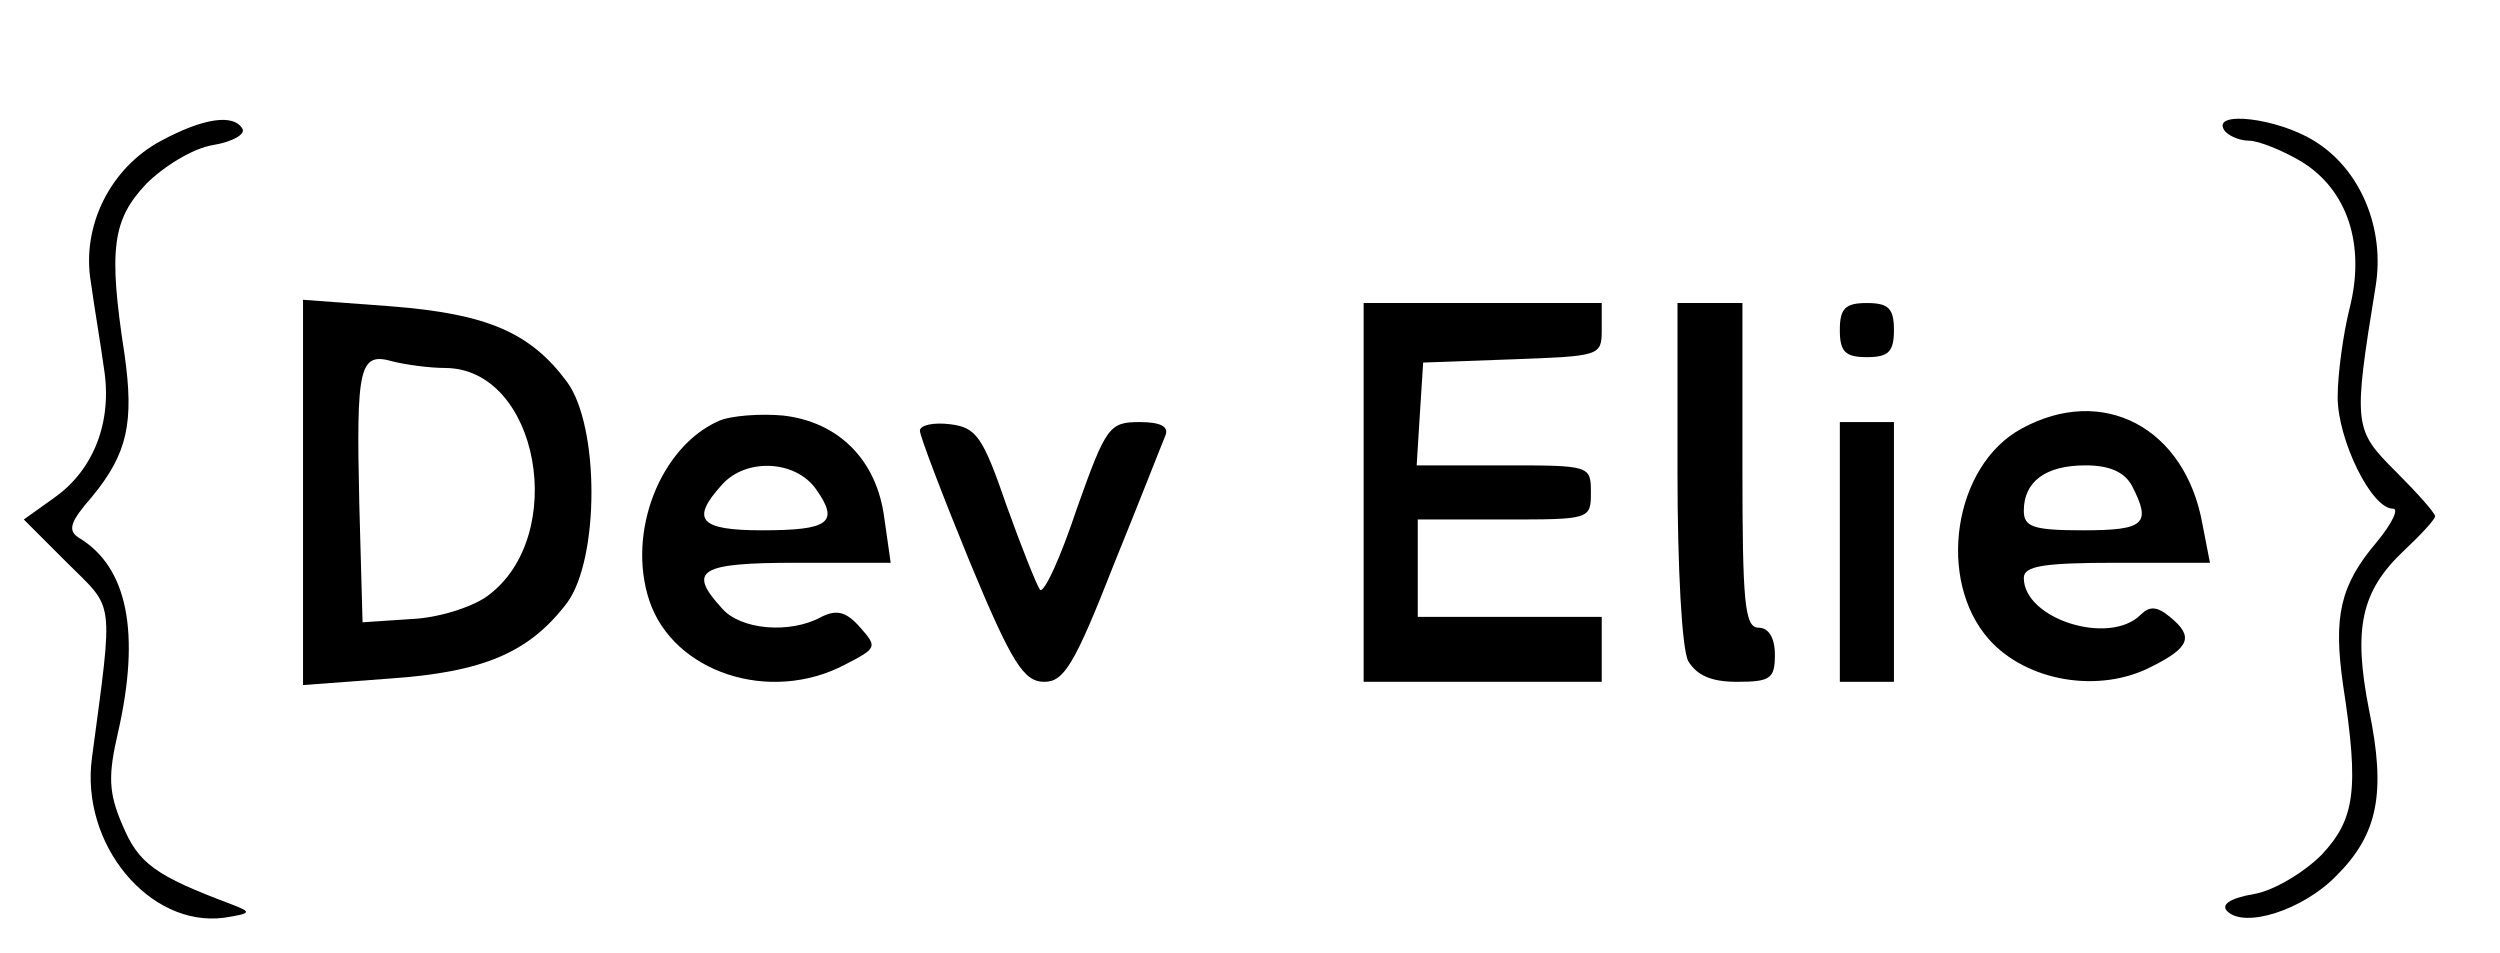
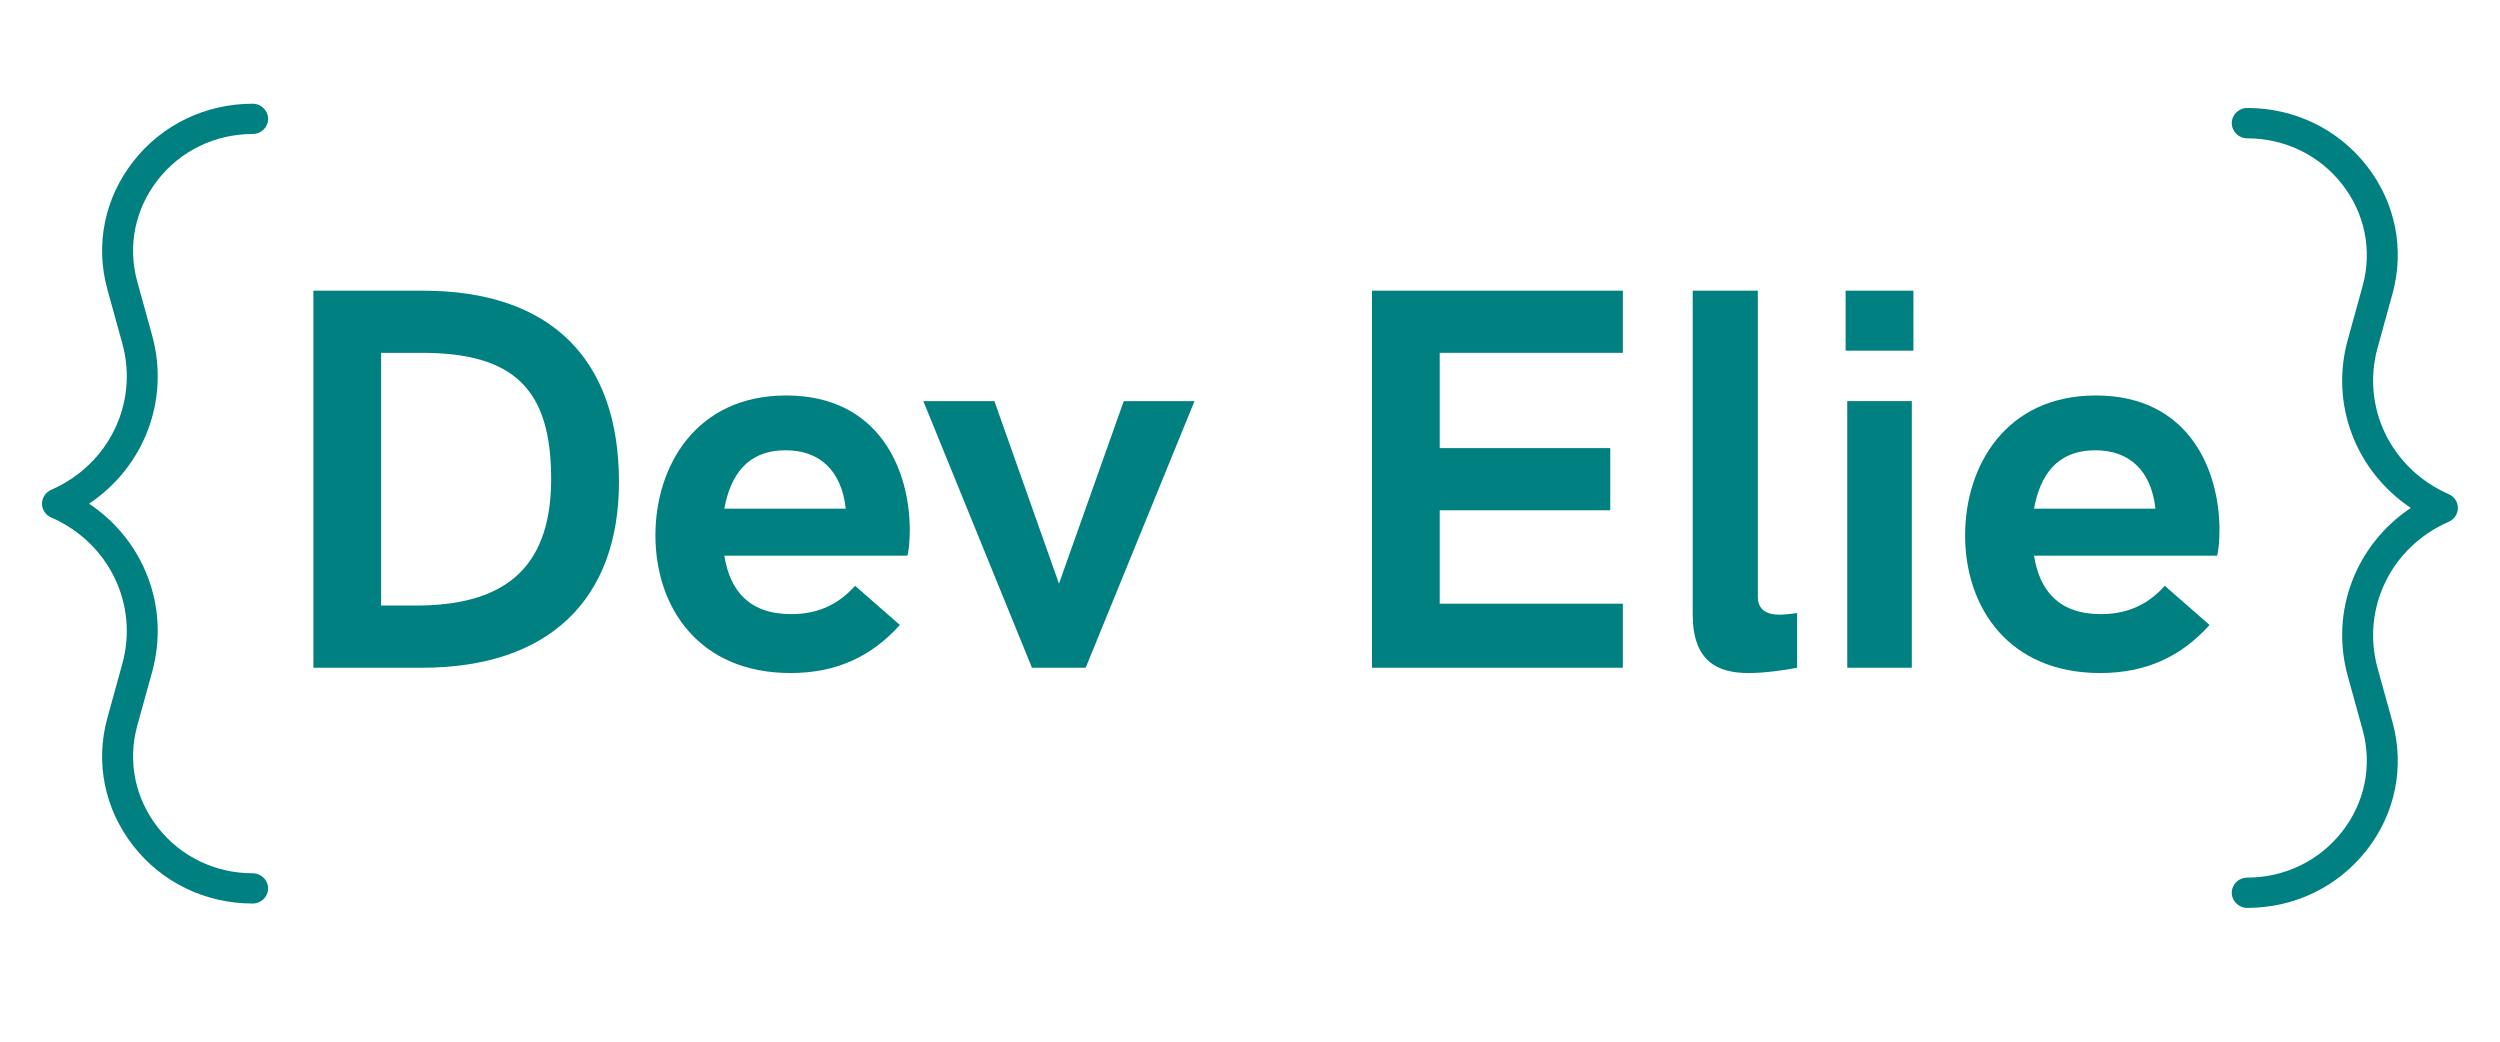
- <svg xmlns="http://www.w3.org/2000/svg" version="1.0" width="231pt" height="88pt" viewBox="0 0 231 88" preserveAspectRatio="xMidYMid meet">
-   <g transform="translate(0,88) scale(0.1,-0.1)" fill="#000000" stroke="none">
-     <path d="M149 750 c-47 -25 -74 -79 -65 -131 3 -22 9 -57 12 -79 8 -49 -9 -94 -46 -120 l-28 -20 40 -40 c44 -44 43 -30 23 -180 -11 -80 53 -157 122 -148 25 4 26 5 8 12 -72 27 -87 38 -102 74 -13 30 -13 46 -4 85 21 92 9 153 -36 180 -11 7 -8 15 12 38 33 40 39 69 30 132 -15 97 -11 124 20 157 16 16 43 33 62 36 18 3 30 10 27 15 -8 14 -36 10 -75 -11z" />
-     <path d="M2055 760 c3 -5 14 -10 23 -10 9 0 31 -9 48 -19 43 -26 60 -77 45 -136 -6 -24 -11 -61 -11 -82 0 -39 31 -103 51 -103 6 0 -1 -14 -15 -31 -34 -40 -40 -69 -31 -132 15 -97 11 -124 -20 -157 -16 -16 -44 -33 -62 -36 -23 -4 -31 -10 -25 -16 16 -16 70 1 101 33 38 38 46 76 30 153 -15 76 -7 110 32 147 16 15 29 29 29 32 0 3 -16 21 -36 41 -39 39 -40 42 -19 171 9 54 -14 109 -57 135 -34 21 -94 28 -83 10z" />
-     <path d="M280 425 l0 -178 80 6 c87 6 129 24 164 70 30 41 30 163 0 204 -34 46 -74 63 -163 70 l-81 6 0 -178z m131 115 c87 0 115 -156 39 -211 -14 -10 -45 -20 -70 -21 l-45 -3 -3 109 c-3 128 0 141 31 132 12 -3 34 -6 48 -6z" />
-     <path d="M1260 425 l0 -175 110 0 110 0 0 30 0 30 -85 0 -85 0 0 45 0 45 80 0 c79 0 80 0 80 25 0 25 -1 25 -81 25 l-80 0 3 48 3 47 83 3 c80 3 82 3 82 27 l0 25 -110 0 -110 0 0 -175z" />
-     <path d="M1550 444 c0 -88 4 -164 10 -175 8 -13 21 -19 45 -19 31 0 35 3 35 25 0 16 -6 25 -15 25 -13 0 -15 23 -15 150 l0 150 -30 0 -30 0 0 -156z" />
-     <path d="M1700 575 c0 -20 5 -25 25 -25 20 0 25 5 25 25 0 20 -5 25 -25 25 -20 0 -25 -5 -25 -25z" />
-     <path d="M664 491 c-54 -24 -85 -103 -64 -166 22 -66 111 -96 181 -59 29 15 30 16 14 34 -13 15 -22 17 -36 10 -29 -16 -75 -12 -92 8 -32 35 -21 42 69 42 l87 0 -6 42 c-7 53 -42 88 -93 94 -21 2 -49 0 -60 -5z m90 -63 c22 -31 12 -38 -50 -38 -58 0 -66 10 -37 42 22 25 68 23 87 -4z" />
-     <path d="M1868 484 c-63 -34 -79 -140 -30 -195 35 -39 102 -50 150 -25 36 18 39 28 17 46 -12 10 -19 10 -27 2 -29 -29 -108 -4 -108 34 0 11 18 14 86 14 l86 0 -7 36 c-16 89 -92 129 -167 88z m102 -53 c18 -35 12 -41 -45 -41 -46 0 -55 3 -55 18 0 27 20 42 57 42 22 0 36 -6 43 -19z" />
-     <path d="M850 482 c0 -5 21 -60 46 -121 39 -94 50 -111 69 -111 18 0 28 16 64 108 24 59 45 113 48 120 3 8 -5 12 -24 12 -28 0 -31 -4 -58 -80 -15 -45 -30 -78 -34 -75 -3 4 -17 39 -31 78 -22 64 -28 72 -52 75 -16 2 -28 -1 -28 -6z" />
-     <path d="M1700 370 l0 -120 25 0 25 0 0 120 0 120 -25 0 -25 0 0 -120z" />
+ <svg xmlns="http://www.w3.org/2000/svg" width="120" zoomAndPan="magnify" viewBox="0 0 90 37.5" height="50" preserveAspectRatio="xMidYMid meet" version="1.0">
+   <defs>
+     <g />
+     <clipPath id="id1">
+       <path d="M 1.516 3.699 L 9.656 3.699 L 9.656 32.566 L 1.516 32.566 Z M 1.516 3.699 " clip-rule="nonzero" />
+     </clipPath>
+     <clipPath id="id2">
+       <path d="M 80.34 3.852 L 88.48 3.852 L 88.48 32.715 L 80.34 32.715 Z M 80.34 3.852 " clip-rule="nonzero" />
+     </clipPath>
+   </defs>
+   <g clip-path="url(#id1)">
+     <path fill="#008080" d="M 9.098 32.527 C 7.395 32.527 5.828 31.77 4.797 30.449 C 3.762 29.125 3.422 27.445 3.867 25.84 L 4.402 23.902 C 4.996 21.754 3.918 19.535 1.844 18.629 C 1.641 18.543 1.512 18.348 1.512 18.133 C 1.512 17.918 1.641 17.723 1.844 17.633 C 3.918 16.727 4.996 14.508 4.402 12.359 L 3.867 10.422 C 3.422 8.816 3.762 7.137 4.797 5.812 C 5.828 4.492 7.395 3.734 9.098 3.734 C 9.402 3.734 9.652 3.977 9.652 4.281 C 9.652 4.582 9.402 4.824 9.098 4.824 C 7.746 4.824 6.5 5.426 5.68 6.477 C 4.859 7.527 4.59 8.863 4.941 10.137 L 5.477 12.074 C 6.121 14.41 5.18 16.812 3.207 18.133 C 5.18 19.449 6.121 21.852 5.477 24.188 L 4.941 26.125 C 4.59 27.402 4.859 28.734 5.68 29.785 C 6.5 30.836 7.746 31.438 9.098 31.438 C 9.402 31.438 9.652 31.684 9.652 31.984 C 9.652 32.285 9.402 32.527 9.098 32.527 " fill-opacity="1" fill-rule="nonzero" />
+   </g>
+   <g clip-path="url(#id2)">
+     <path fill="#008080" d="M 80.898 3.887 C 82.602 3.887 84.168 4.645 85.203 5.969 C 86.234 7.289 86.574 8.969 86.129 10.578 L 85.594 12.516 C 85 14.664 86.078 16.879 88.152 17.789 C 88.355 17.875 88.484 18.07 88.484 18.285 C 88.484 18.5 88.355 18.695 88.152 18.785 C 86.078 19.691 85 21.906 85.594 24.059 L 86.129 25.992 C 86.574 27.602 86.234 29.281 85.203 30.602 C 84.168 31.926 82.602 32.684 80.898 32.684 C 80.594 32.684 80.344 32.438 80.344 32.137 C 80.344 31.836 80.594 31.594 80.898 31.594 C 82.25 31.594 83.496 30.988 84.316 29.938 C 85.137 28.891 85.406 27.555 85.055 26.277 L 84.52 24.34 C 83.875 22.004 84.816 19.605 86.789 18.285 C 84.816 16.965 83.875 14.566 84.52 12.23 L 85.055 10.293 C 85.406 9.016 85.137 7.68 84.316 6.633 C 83.496 5.582 82.25 4.98 80.898 4.98 C 80.594 4.98 80.344 4.734 80.344 4.434 C 80.344 4.133 80.594 3.887 80.898 3.887 " fill-opacity="1" fill-rule="nonzero" />
+   </g>
+   <g fill="#008080" fill-opacity="1">
+     <g transform="translate(9.53255, 24.03815)">
+       <g>
+         <path d="M 1.75 0 L 5.668 0 C 10.23 0 12.75 -2.461 12.75 -6.688 C 12.75 -11.098 10.309 -13.574 5.688 -13.574 L 1.75 -13.574 Z M 4.188 -2.238 L 4.188 -11.336 L 5.648 -11.336 C 8.992 -11.336 10.309 -10.012 10.309 -6.793 C 10.309 -3.402 8.426 -2.238 5.43 -2.238 Z M 4.188 -2.238 " />
+       </g>
+     </g>
+   </g>
+   <g fill="#008080" fill-opacity="1">
+     <g transform="translate(23.06812, 24.03815)">
+       <g>
+         <path d="M 5.391 0.191 C 7.004 0.191 8.281 -0.375 9.328 -1.539 L 7.715 -2.949 C 7.043 -2.199 6.273 -1.93 5.41 -1.93 C 3.902 -1.93 3.207 -2.777 3.008 -4.035 L 9.598 -4.035 C 9.645 -4.168 9.684 -4.562 9.684 -4.957 C 9.684 -7.102 8.598 -9.801 5.234 -9.801 C 1.988 -9.801 0.527 -7.262 0.527 -4.766 C 0.527 -2.18 2.086 0.191 5.391 0.191 Z M 3.008 -5.727 C 3.227 -6.926 3.832 -7.828 5.215 -7.828 C 6.438 -7.828 7.227 -7.102 7.379 -5.727 Z M 3.008 -5.727 " />
+       </g>
+     </g>
+   </g>
+   <g fill="#008080" fill-opacity="1">
+     <g transform="translate(33.31827, 24.03815)">
+       <g>
+         <path d="M 3.832 0 L 5.766 0 L 9.684 -9.598 L 7.137 -9.598 L 4.805 -3.027 L 2.48 -9.598 L -0.078 -9.598 Z M 3.832 0 " />
+       </g>
+     </g>
+   </g>
+   <g fill="#008080" fill-opacity="1">
+     <g transform="translate(42.91517, 24.03815)">
+       <g />
+     </g>
+   </g>
+   <g fill="#008080" fill-opacity="1">
+     <g transform="translate(47.64158, 24.03815)">
+       <g>
+         <path d="M 1.75 0 L 10.781 0 L 10.781 -2.305 L 4.188 -2.305 L 4.188 -5.668 L 10.328 -5.668 L 10.328 -7.906 L 4.188 -7.906 L 4.188 -11.336 L 10.781 -11.336 L 10.781 -13.574 L 1.75 -13.574 Z M 1.75 0 " />
+       </g>
+     </g>
+   </g>
+   <g fill="#008080" fill-opacity="1">
+     <g transform="translate(59.60168, 24.03815)">
+       <g>
+         <path d="M 3.344 0.191 C 3.902 0.191 4.602 0.098 5.094 0 L 5.094 -1.969 C 4.844 -1.93 4.582 -1.91 4.449 -1.91 C 3.977 -1.91 3.68 -2.105 3.68 -2.555 L 3.68 -13.574 L 1.336 -13.574 L 1.336 -1.91 C 1.336 -0.223 2.238 0.191 3.344 0.191 Z M 3.344 0.191 " />
+       </g>
+     </g>
+   </g>
+   <g fill="#008080" fill-opacity="1">
+     <g transform="translate(65.10621, 24.03815)">
+       <g>
+         <path d="M 1.336 -11.414 L 3.777 -11.414 L 3.777 -13.574 L 1.336 -13.574 Z M 1.395 0 L 3.719 0 L 3.719 -9.598 L 1.395 -9.598 Z M 1.395 0 " />
+       </g>
+     </g>
+   </g>
+   <g fill="#008080" fill-opacity="1">
+     <g transform="translate(70.21687, 24.03815)">
+       <g>
+         <path d="M 5.391 0.191 C 7.004 0.191 8.281 -0.375 9.328 -1.539 L 7.715 -2.949 C 7.043 -2.199 6.273 -1.93 5.41 -1.93 C 3.902 -1.93 3.207 -2.777 3.008 -4.035 L 9.598 -4.035 C 9.645 -4.168 9.684 -4.562 9.684 -4.957 C 9.684 -7.102 8.598 -9.801 5.234 -9.801 C 1.988 -9.801 0.527 -7.262 0.527 -4.766 C 0.527 -2.18 2.086 0.191 5.391 0.191 Z M 3.008 -5.727 C 3.227 -6.926 3.832 -7.828 5.215 -7.828 C 6.438 -7.828 7.227 -7.102 7.379 -5.727 Z M 3.008 -5.727 " />
+       </g>
+     </g>
  </g>
</svg>
